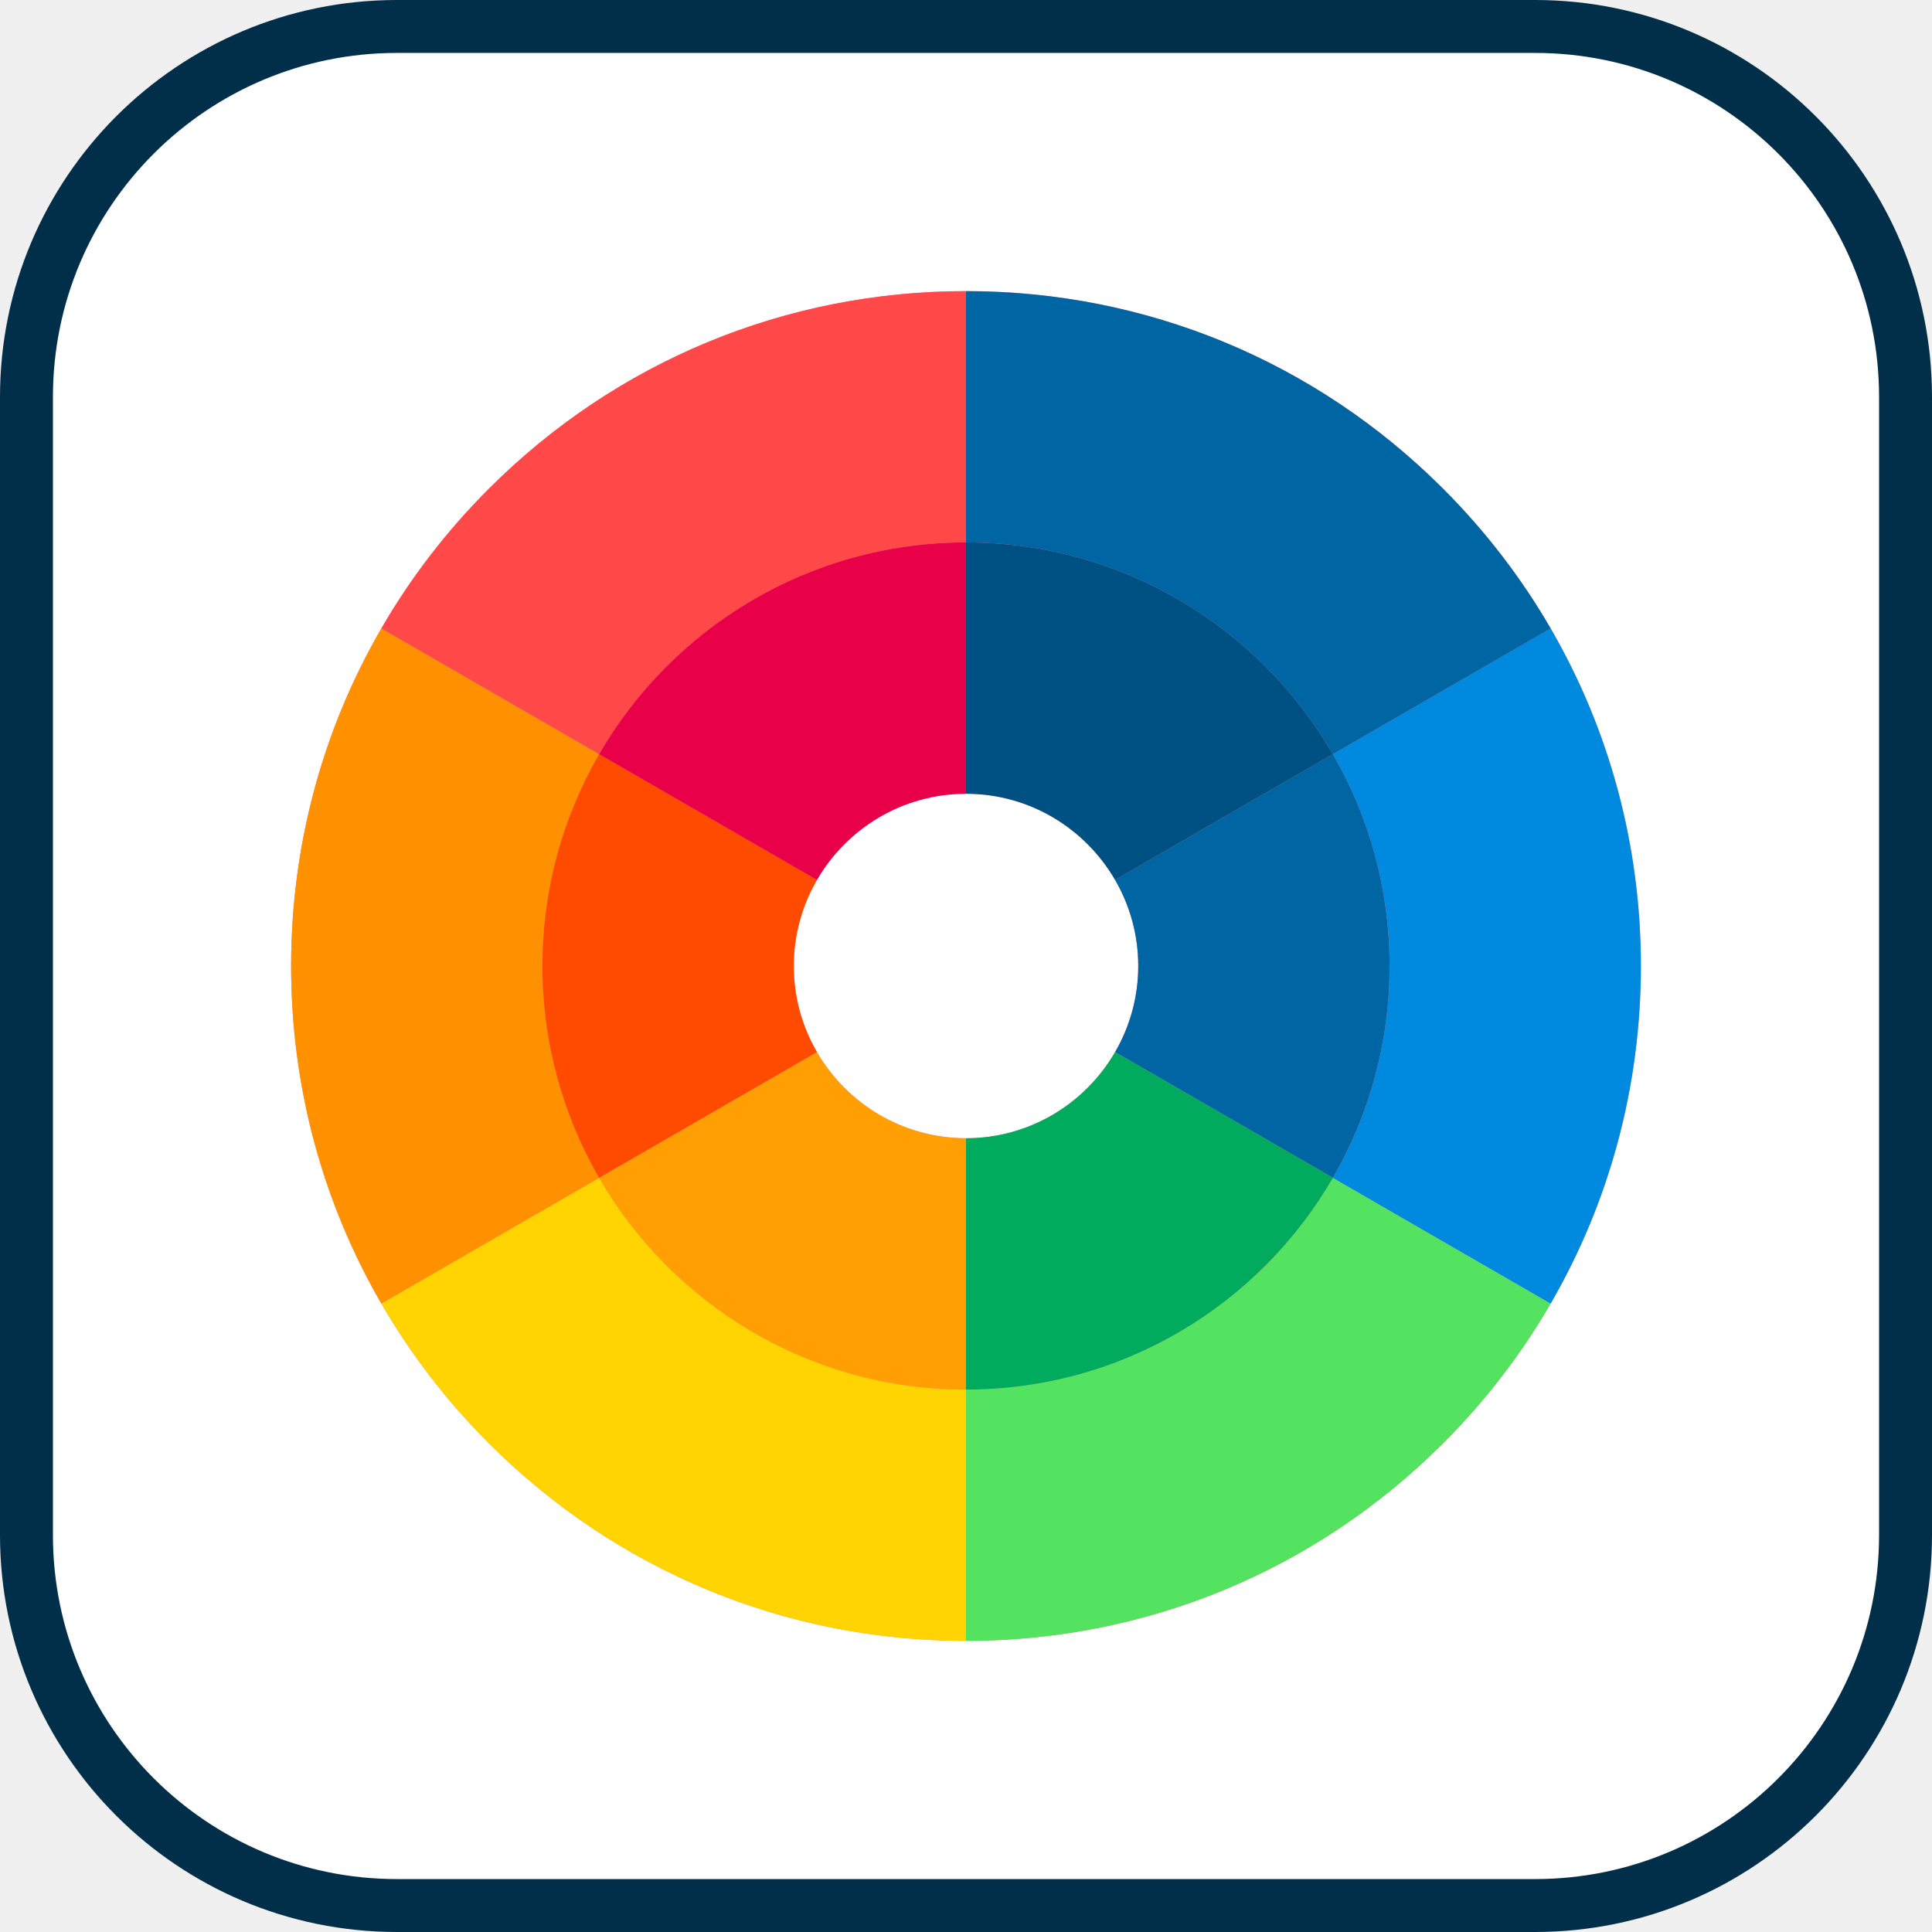
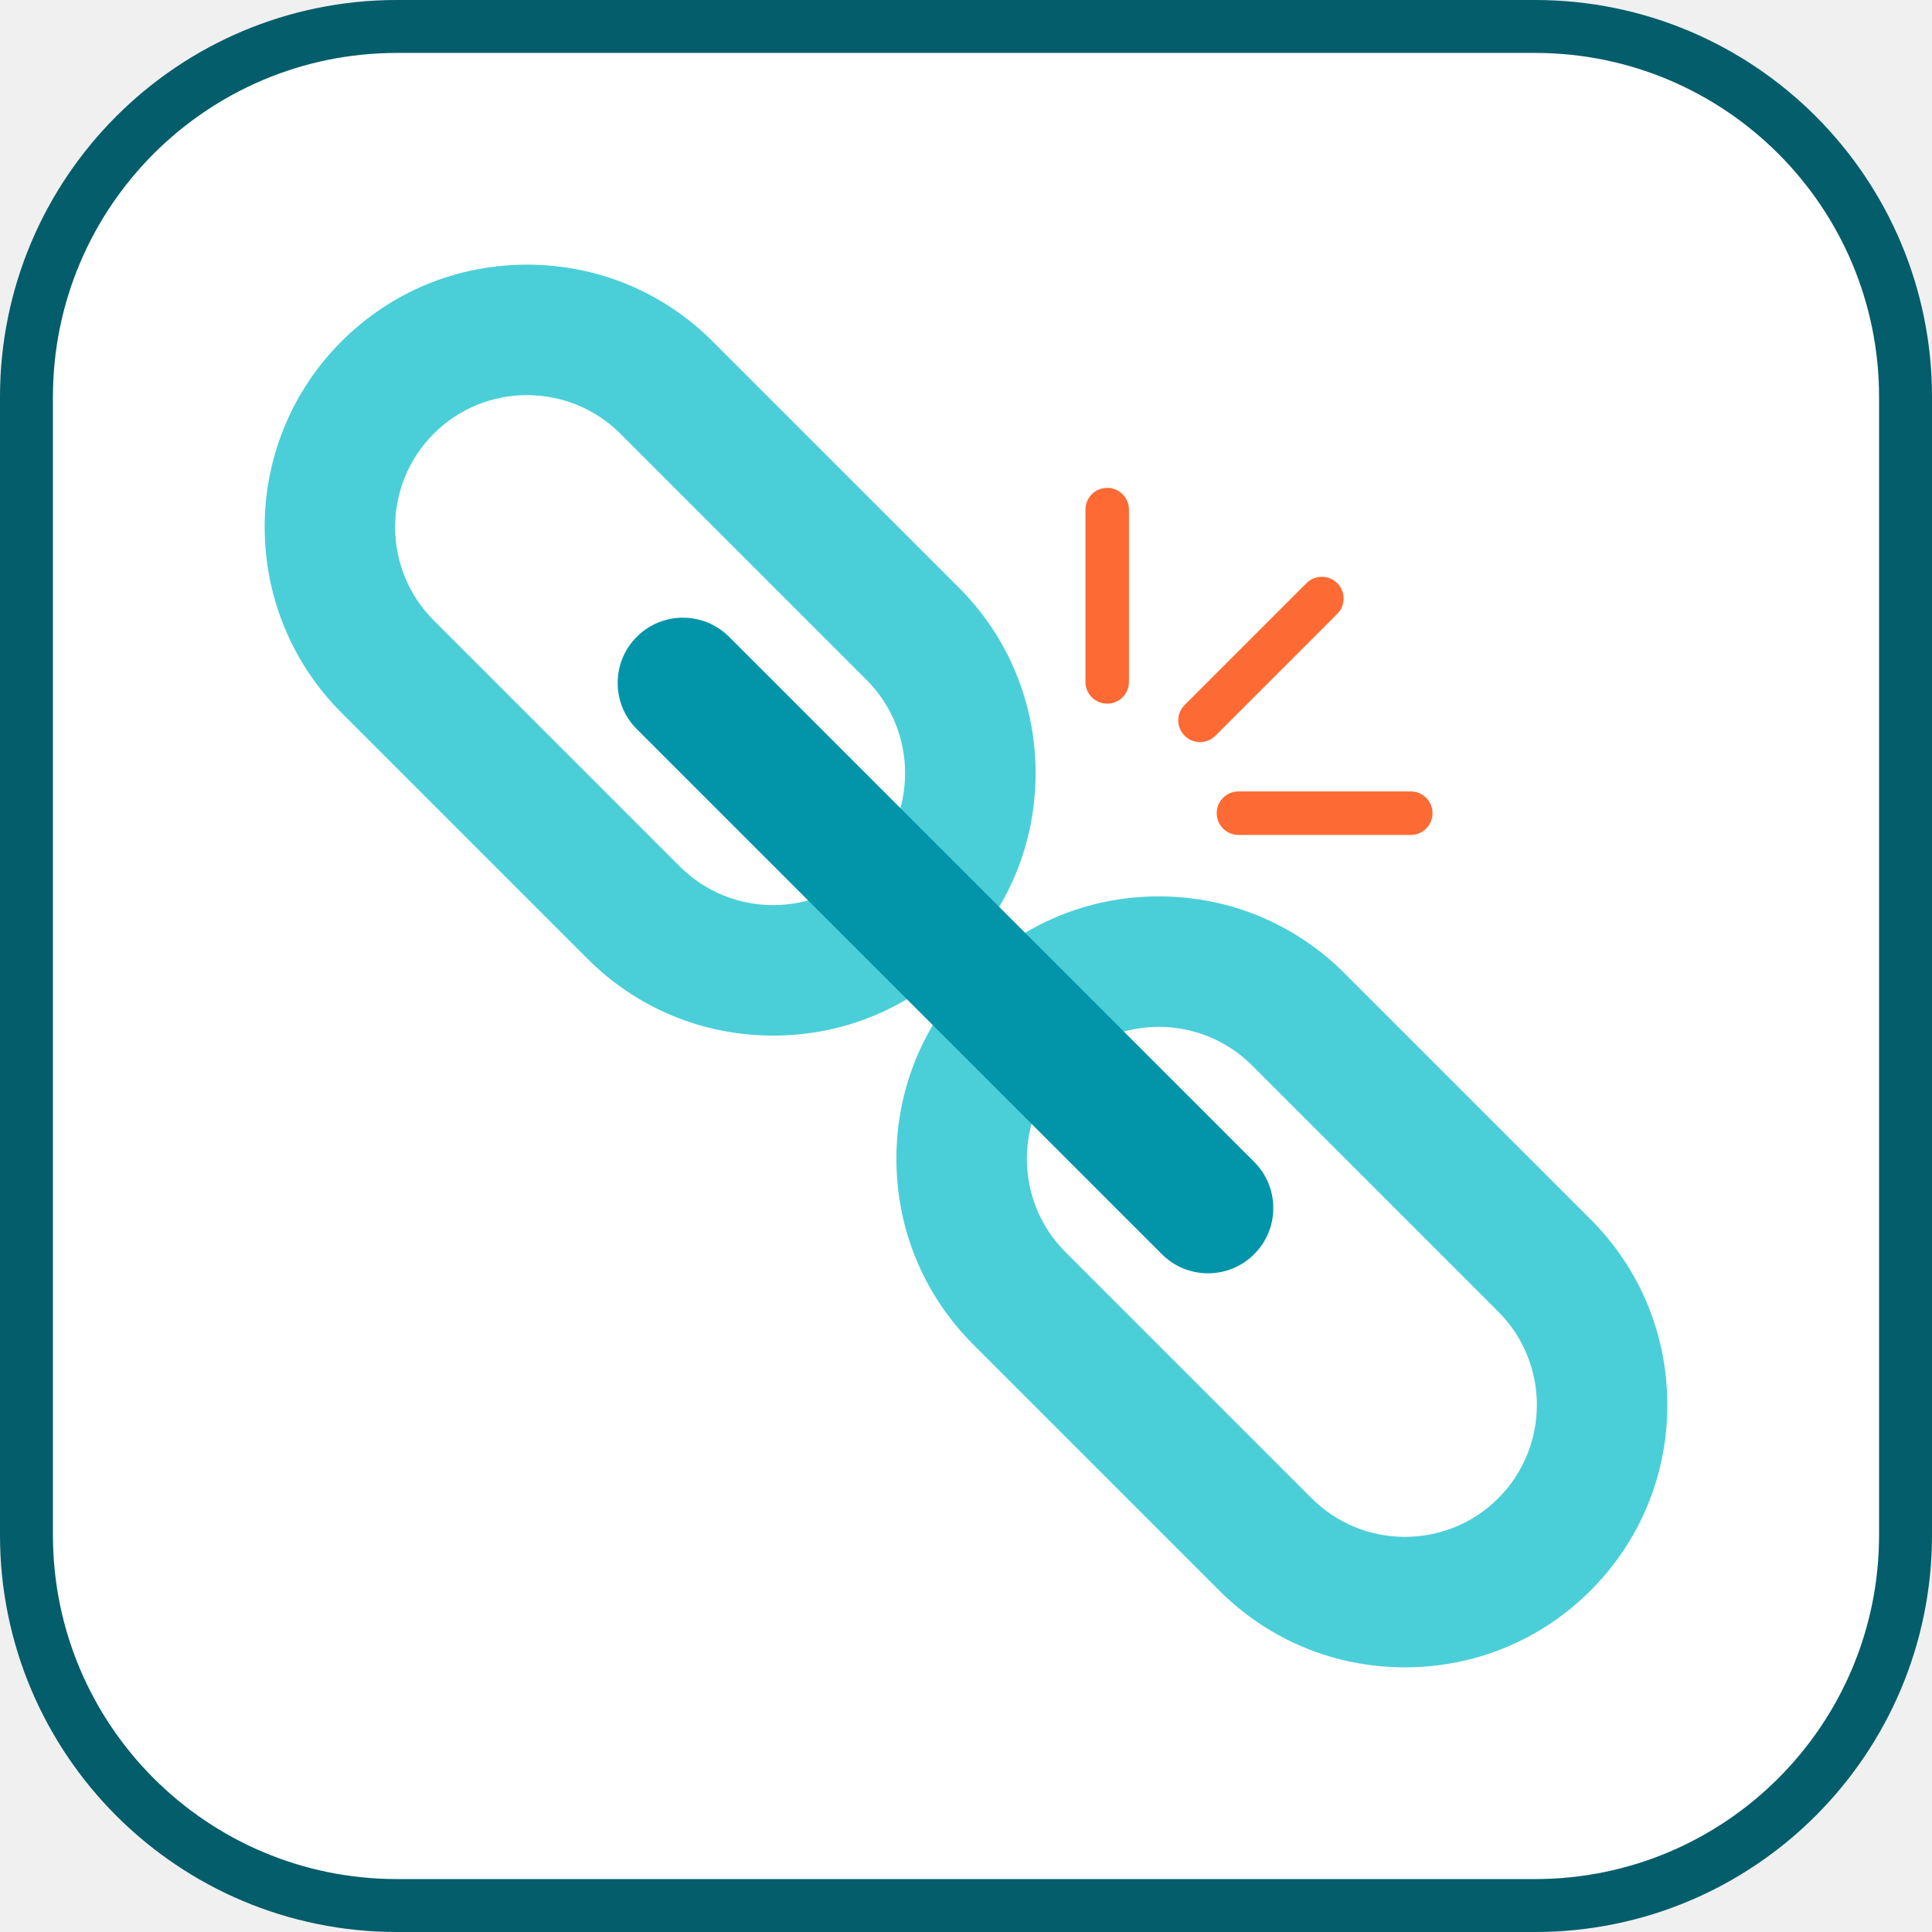
<svg xmlns="http://www.w3.org/2000/svg" width="73px" height="73px" viewBox="0 0 73 73" version="1.1">
  <defs />
-   <g id="design-and-ux/color-wheel" stroke="none" stroke-width="1" fill="none" fill-rule="evenodd">
-     <g id="container" transform="translate(2, 2)" fill="#FFFFFF" fill-rule="nonzero" stroke="#012E49" stroke-width="2">
+   <g id="architecture-and-paradigms/architecture/chain-of-responsibility" stroke="none" stroke-width="1" fill="none" fill-rule="evenodd">
+     <g id="container" transform="translate(2, 2)" fill="#FFFFFF" fill-rule="nonzero" stroke="#035D6A" stroke-width="2">
      <rect id="mask" x="-1" y="-1" width="71" height="71" rx="14" />
    </g>
-     <g id="color-wheel-(1)" transform="translate(11, 11)" fill-rule="nonzero">
-       <path d="M3.409,38.255 C4.512,40.159 5.871,41.933 7.469,43.531 C12.285,48.348 18.689,51 25.5,51 C32.312,51 38.715,48.348 43.531,43.531 C45.13,41.933 46.488,40.159 47.591,38.255 C49.814,34.419 51,30.051 51,25.5 C51,20.949 49.814,16.581 47.591,12.745 C46.488,10.841 45.129,9.067 43.531,7.469 C38.715,2.652 32.312,0 25.5,0 C18.689,0 12.285,2.652 7.469,7.469 C5.87,9.067 4.512,10.841 3.409,12.745 C1.186,16.581 0,20.949 0,25.5 C0,30.051 1.186,34.419 3.409,38.255 Z M18.992,25.5 C18.992,24.316 19.312,23.205 19.867,22.248 C20.994,20.304 23.096,18.992 25.5,18.992 C27.904,18.992 30.006,20.304 31.133,22.248 C31.688,23.205 32.008,24.316 32.008,25.5 C32.008,26.684 31.688,27.795 31.133,28.752 C30.007,30.696 27.904,32.008 25.5,32.008 C23.096,32.008 20.994,30.696 19.867,28.752 C19.312,27.795 18.992,26.684 18.992,25.5 Z" id="Shape" fill="#FF8398" />
-       <path d="M25.5,41.504 L25.5,51 C32.312,51 38.715,48.348 43.531,43.531 C45.13,41.933 46.488,40.159 47.591,38.255 L39.362,33.503 C36.594,38.286 31.423,41.504 25.5,41.504 Z" id="Shape" fill="#54E360" />
-       <path d="M41.504,25.5 C41.504,28.416 40.724,31.149 39.362,33.503 L47.591,38.255 C49.814,34.419 51,30.051 51,25.5 C51,20.949 49.814,16.581 47.591,12.745 L39.362,17.497 C40.724,19.851 41.504,22.584 41.504,25.5 Z" id="Shape" fill="#008ADF" />
-       <path d="M11.638,33.503 L3.409,38.255 C4.512,40.159 5.871,41.933 7.469,43.531 C12.285,48.348 18.689,51 25.5,51 L25.5,41.504 C19.577,41.504 14.406,38.286 11.638,33.503 Z" id="Shape" fill="#FFD400" />
-       <path d="M39.362,17.497 L47.591,12.745 C46.488,10.841 45.129,9.067 43.531,7.469 C38.715,2.652 32.312,0 25.5,0 L25.5,9.496 C31.423,9.496 36.594,12.714 39.362,17.497 Z" id="Shape" fill="#0065A3" />
-       <path d="M3.409,38.255 L11.638,33.503 C10.276,31.149 9.496,28.416 9.496,25.5 C9.496,22.584 10.276,19.851 11.638,17.497 L3.409,12.745 C1.186,16.581 0,20.949 0,25.5 C0,30.051 1.186,34.419 3.409,38.255 Z" id="Shape" fill="#FF9100" />
-       <path d="M25.5,9.496 L25.5,0 C18.689,0 12.285,2.652 7.469,7.469 C5.87,9.067 4.512,10.841 3.409,12.745 L11.638,17.497 C14.406,12.714 19.577,9.496 25.5,9.496 Z" id="Shape" fill="#FF4949" />
-       <path d="M32.008,25.5 C32.008,26.684 31.688,27.795 31.133,28.752 L39.362,33.503 C40.724,31.149 41.504,28.416 41.504,25.5 C41.504,22.584 40.724,19.851 39.362,17.497 L31.133,22.248 C31.688,23.205 32.008,24.316 32.008,25.5 Z" id="Shape" fill="#0065A3" />
-       <path d="M31.133,22.248 L39.362,17.497 C36.594,12.714 31.423,9.496 25.5,9.496 L25.5,18.992 C27.904,18.992 30.006,20.304 31.133,22.248 Z" id="Shape" fill="#005183" />
-       <path d="M25.5,32.008 L25.5,41.504 C31.423,41.504 36.594,38.286 39.362,33.503 L31.133,28.752 C30.007,30.696 27.904,32.008 25.5,32.008 Z" id="Shape" fill="#00AB5E" />
-       <path d="M25.5,41.504 L25.5,32.008 C23.096,32.008 20.994,30.696 19.867,28.752 L11.638,33.503 C14.406,38.286 19.577,41.504 25.5,41.504 Z" id="Shape" fill="#FF9F04" />
-       <path d="M18.992,25.5 C18.992,24.316 19.312,23.205 19.867,22.248 L11.638,17.497 C10.276,19.851 9.496,22.584 9.496,25.5 C9.496,28.416 10.276,31.149 11.638,33.503 L19.867,28.752 C19.312,27.795 18.992,26.684 18.992,25.5 Z" id="Shape" fill="#FF4B00" />
-       <path d="M25.5,18.992 L25.5,9.496 C19.577,9.496 14.406,12.714 11.638,17.497 L19.867,22.248 C20.994,20.304 23.096,18.992 25.5,18.992 Z" id="Shape" fill="#E80048" />
+     <g id="broken-link" transform="translate(10, 10)" fill-rule="nonzero">
+       <g id="Group" fill="#4ACFD9">
+         <path d="M26.229,12.201 L16.928,2.901 C15.058,1.03 12.567,0 9.915,0 C7.262,0 4.772,1.03 2.901,2.901 C-0.967,6.768 -0.967,13.061 2.901,16.929 L12.201,26.229 C14.072,28.099 16.563,29.13 19.215,29.13 C21.867,29.13 24.358,28.099 26.229,26.229 C28.099,24.358 29.13,21.867 29.13,19.215 C29.13,16.563 28.099,14.072 26.229,12.201 Z M13.441,6.388 L22.741,15.689 C24.685,17.633 24.685,20.797 22.741,22.741 C20.796,24.685 17.633,24.685 15.688,22.741 L11.038,18.091 L11.038,18.091 L6.388,13.441 C4.444,11.497 4.444,8.333 6.388,6.388 C8.333,4.444 11.496,4.444 13.441,6.388 Z" id="Shape" />
+         <path d="M50.099,36.071 L40.799,26.771 C38.928,24.9 36.437,23.87 33.785,23.87 C31.133,23.87 28.642,24.9 26.771,26.771 C24.9,28.642 23.87,31.133 23.87,33.785 C23.87,36.437 24.9,38.928 26.771,40.799 L36.071,50.099 C37.942,51.97 40.433,53 43.085,53 C45.737,53 48.228,51.97 50.099,50.099 C51.969,48.228 53,45.737 53,43.085 C53,40.433 51.97,37.942 50.099,36.071 Z M39.559,46.611 L34.909,41.961 L30.259,37.311 C28.314,35.367 28.314,32.203 30.259,30.259 C32.203,28.314 35.367,28.314 37.311,30.259 L46.611,39.559 C48.556,41.503 48.556,44.667 46.611,46.611 C44.667,48.556 41.503,48.556 39.559,46.611 Z" id="Shape" />
+       </g>
+       <path d="M37.389,33.901 L17.548,14.061 C16.587,13.099 15.022,13.099 14.061,14.061 C13.595,14.527 13.339,15.146 13.339,15.805 C13.339,16.464 13.595,17.083 14.061,17.549 L33.901,37.389 C34.367,37.855 34.986,38.111 35.645,38.111 C36.304,38.111 36.923,37.855 37.389,37.389 C37.855,36.923 38.111,36.304 38.111,35.645 C38.111,34.986 37.854,34.367 37.389,33.901 Z" id="Shape" fill="#0295AA" />
+       <g id="Group" transform="translate(30.95117, 8.384766)" fill="#FD6A33">
+         <path d="M4.391,9.656 C4.181,9.656 3.97,9.576 3.81,9.415 C3.489,9.094 3.489,8.574 3.81,8.253 L8.413,3.65 C8.734,3.329 9.255,3.329 9.576,3.65 C9.897,3.971 9.897,4.491 9.576,4.812 L4.972,9.415 C4.812,9.576 4.602,9.656 4.391,9.656 Z" id="Shape" />
+         <path d="M0.884,8.203 C0.43,8.203 0.062,7.835 0.062,7.381 L0.062,0.871 C0.062,0.417 0.43,0.049 0.884,0.049 C1.338,0.049 1.706,0.417 1.706,0.871 L1.706,7.381 C1.706,7.835 1.338,8.203 0.884,8.203 Z" id="Shape" />
+         <path d="M12.354,13.163 L5.844,13.163 C5.39,13.163 5.022,12.795 5.022,12.341 C5.022,11.887 5.39,11.519 5.844,11.519 L12.354,11.519 C12.808,11.519 13.176,11.887 13.176,12.341 C13.176,12.795 12.808,13.163 12.354,13.163 Z" id="Shape" />
+       </g>
    </g>
  </g>
</svg>
